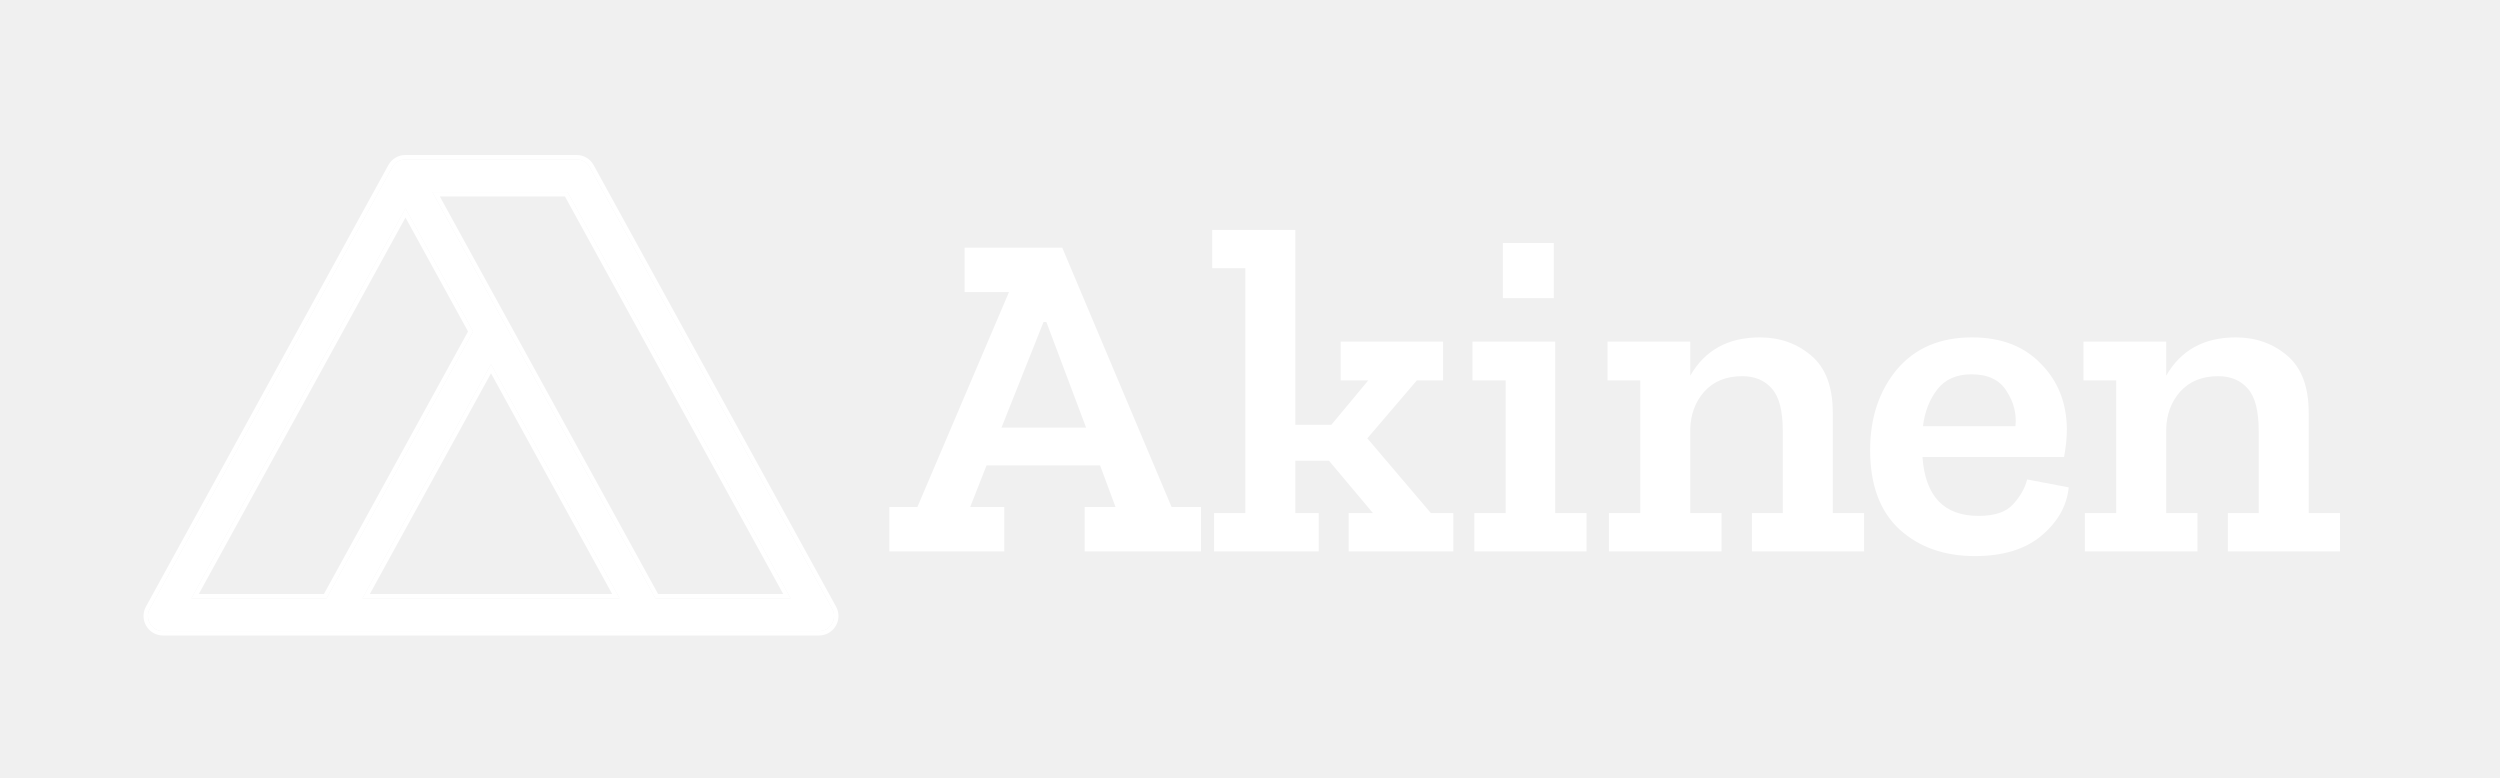
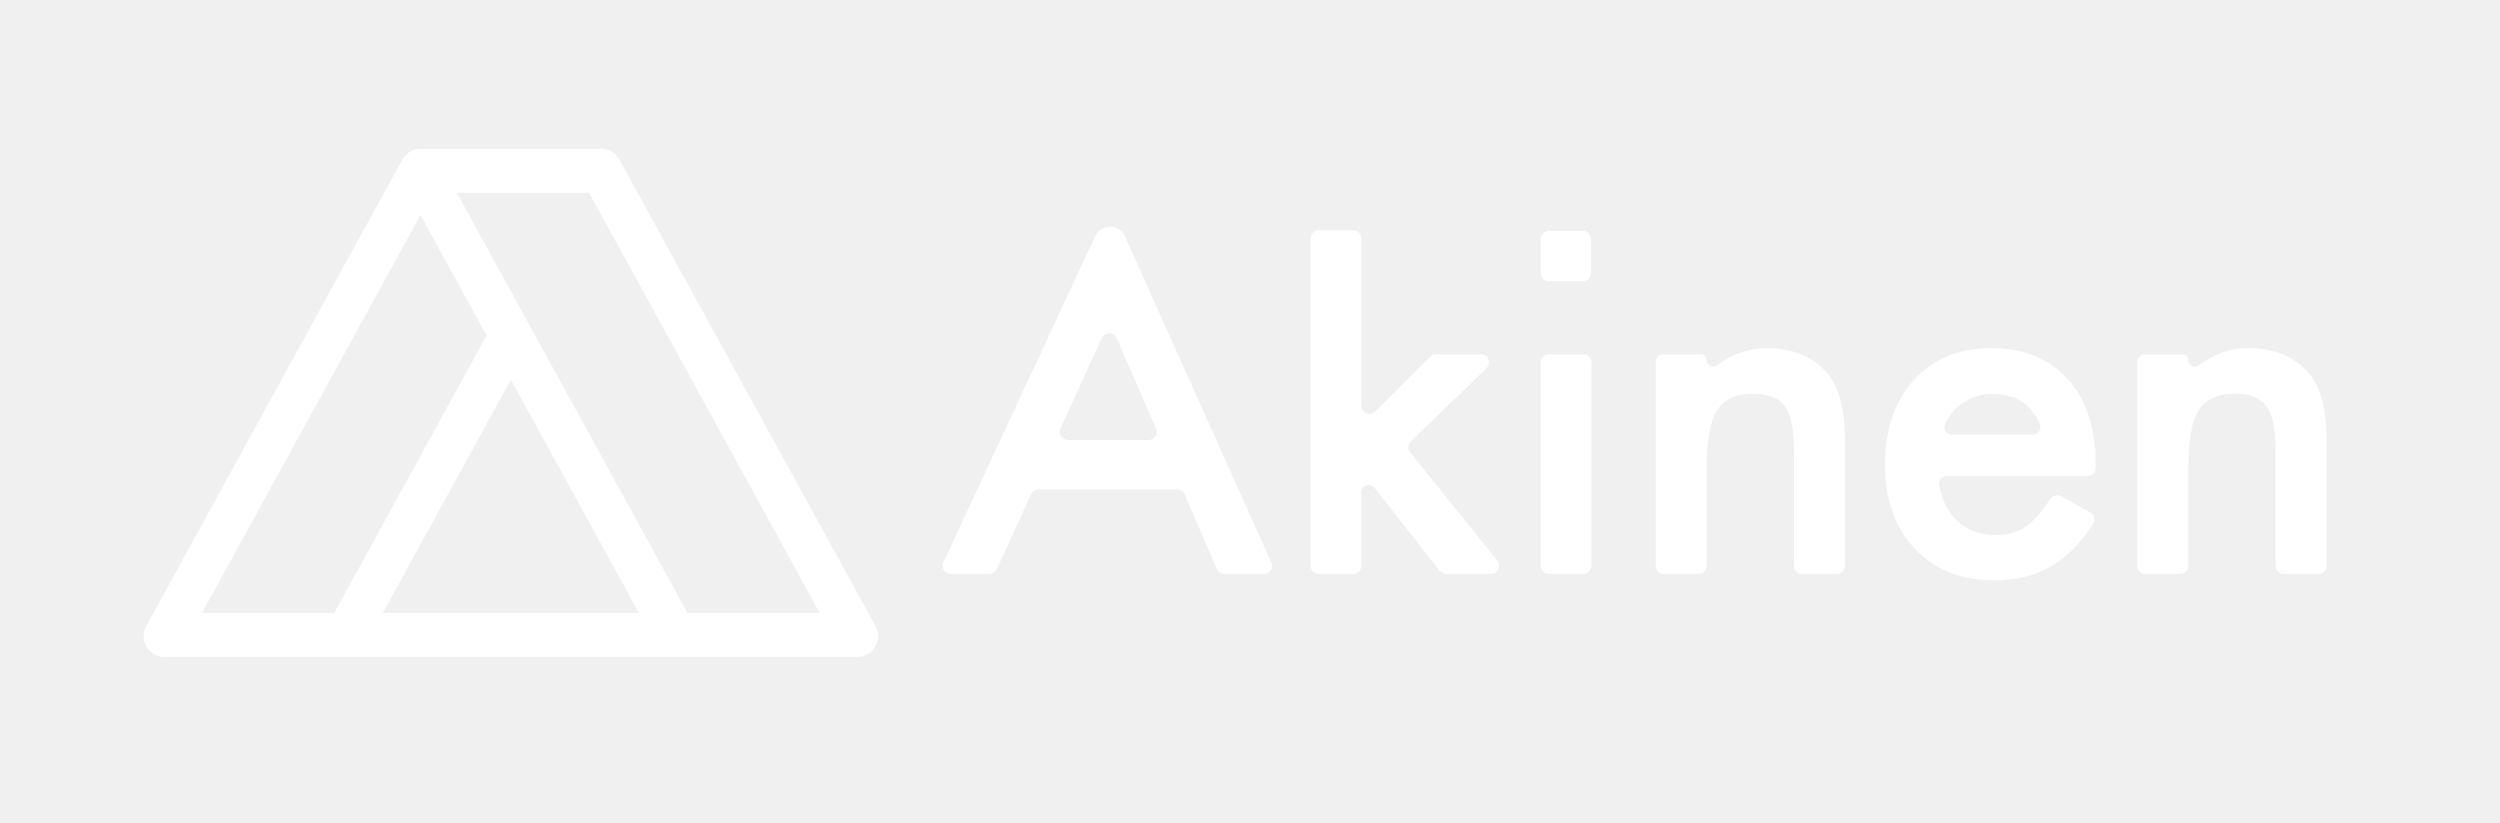
- <svg xmlns="http://www.w3.org/2000/svg" width="1945" height="605" viewBox="0 0 1945 605" fill="none">
-   <path fill-rule="evenodd" clip-rule="evenodd" d="M368.042 257.896L315.467 162.135L148.874 465.569H254.024L368.042 257.896ZM281.94 465.569L382 283.319L482.06 465.569H281.94ZM126.845 490.993C117.916 490.993 112.254 481.424 116.551 473.597L305.143 130.092C307.206 126.335 311.152 124 315.438 124H448.562C452.849 124 456.794 126.335 458.857 130.092L647.449 473.597C651.746 481.424 646.083 490.993 637.155 490.993H126.845ZM509.976 465.569H615.126L441.554 149.423H336.404L509.976 465.569Z" fill="white" />
-   <path fill-rule="evenodd" clip-rule="evenodd" d="M315.467 162.135L148.874 465.569H254.024L368.042 257.896L315.467 162.135ZM315.467 169.252L154.662 462.144H251.997L364.134 257.896L315.467 169.252ZM281.94 465.569H482.06L382 283.319L281.94 465.569ZM287.728 462.144H476.272L382 290.437L287.728 462.144ZM615.126 465.569L441.554 149.423H336.404L509.976 465.569H615.126ZM609.338 462.144L439.527 152.849H342.192L512.003 462.144H609.338ZM637.155 494.418H126.845C115.312 494.418 107.998 482.058 113.548 471.949L302.141 128.443C304.805 123.591 309.901 120.575 315.438 120.575H448.562C454.099 120.575 459.195 123.591 461.859 128.443L650.452 471.949C656.002 482.058 648.688 494.418 637.155 494.418ZM116.551 473.597C112.254 481.424 117.916 490.993 126.845 490.993H637.155C646.083 490.993 651.746 481.424 647.449 473.597L458.857 130.092C456.794 126.335 452.849 124 448.562 124H315.438C311.152 124 307.206 126.335 305.143 130.092L116.551 473.597Z" fill="white" />
-   <path d="M934.402 429H843.876V394.462H867.871L855.873 362.105H767.529L754.804 394.462H781.344V429H691.908V394.462H713.722L784.979 227.225H750.441V192.687H826.425L911.497 394.462H934.402V429ZM844.966 332.657L814.064 250.493H811.883L779.162 332.657H844.966Z" fill="white" />
-   <path d="M1130.68 429H1049.24V399.188H1068.15L1033.97 358.47H1007.79V399.188H1025.97V429H944.536V399.188H968.894V208.684H943.082V178.872H1007.79V330.476H1035.79L1064.51 295.938H1043.06V265.762H1122.68V295.938H1102.32L1063.78 341.019L1113.23 399.188H1130.68V429Z" fill="white" />
-   <path d="M1169.23 231.951V189.052H1208.86V231.951H1169.23ZM1234.31 429H1147.05V399.188H1171.41V295.938H1145.6V265.762H1209.95V399.188H1234.31V429Z" fill="white" />
-   <path d="M1450.26 429H1363V399.188H1387V335.202C1387 319.69 1384.21 308.783 1378.64 302.482C1373.06 295.938 1365.31 292.666 1355.37 292.666C1343.01 292.666 1333.19 296.665 1325.92 304.663C1318.89 312.661 1315.26 322.477 1315.01 334.111V399.188H1339.37V429H1251.75V399.188H1276.11V295.938H1250.66V265.762H1315.01V292.302C1326.4 272.428 1344.46 262.49 1369.18 262.49C1384.69 262.49 1398.03 267.217 1409.17 276.669C1420.32 286.122 1425.9 300.906 1425.9 321.023V399.188H1450.26V429Z" fill="white" />
-   <path d="M1609.47 379.193C1608.02 393.492 1600.99 405.975 1588.39 416.639C1575.78 427.303 1558.45 432.636 1536.4 432.636C1512.64 432.636 1493.13 425.728 1477.86 411.913C1462.59 397.855 1454.96 377.254 1454.96 350.108C1454.96 325.144 1461.87 304.3 1475.68 287.576C1489.74 270.852 1509.25 262.49 1534.22 262.49C1556.76 262.49 1574.57 269.277 1587.66 282.85C1600.99 296.18 1607.78 313.146 1608.02 333.748C1608.02 340.534 1607.29 347.805 1605.84 355.561H1495.68C1497.86 386.1 1512.4 401.37 1539.31 401.37C1551.91 401.37 1560.88 398.34 1566.21 392.281C1571.78 386.221 1575.42 379.798 1577.12 373.012L1609.47 379.193ZM1568.03 331.566C1569 321.872 1566.69 312.783 1561.12 304.3C1555.79 295.574 1546.7 291.211 1533.85 291.211C1522.22 291.211 1513.37 295.089 1507.31 302.845C1501.25 310.601 1497.5 320.175 1496.04 331.566H1568.03Z" fill="white" />
-   <path d="M1820.53 429H1733.28V399.188H1757.27V335.202C1757.27 319.69 1754.49 308.783 1748.91 302.482C1743.34 295.938 1735.58 292.666 1725.64 292.666C1713.28 292.666 1703.47 296.665 1696.19 304.663C1689.17 312.661 1685.53 322.477 1685.29 334.111V399.188H1709.65V429H1622.03V399.188H1646.39V295.938H1620.94V265.762H1685.29V292.302C1696.68 272.428 1714.74 262.49 1739.46 262.49C1754.97 262.49 1768.3 267.217 1779.45 276.669C1790.6 286.122 1796.17 300.906 1796.17 321.023V399.188H1820.53V429Z" fill="white" />
+ <svg xmlns="http://www.w3.org/2000/svg" width="1840" height="605" viewBox="0 0 1840 605" fill="none">
+   <path d="M145.768 452.857L309.467 154.694L360.088 246.896L247.011 452.857H145.768ZM473.166 452.857H278.834L376 275.878L473.166 452.857ZM333.298 140.136L434.541 140.136L606.232 452.857H504.989L333.298 140.136ZM120.845 481.706L631.155 481.706C641.386 481.706 647.874 470.741 642.951 461.773L454.358 118.268C451.995 113.963 447.474 111.287 442.562 111.287L309.438 111.287C304.526 111.287 300.005 113.963 297.642 118.268L109.049 461.773C104.126 470.741 110.614 481.706 120.845 481.706Z" fill="white" stroke="white" stroke-width="3.425" />
+   <path d="M871.853 363.796C870.904 361.599 868.739 360.176 866.345 360.176H764.402C762.056 360.176 759.926 361.542 758.948 363.674L733.603 418.933C732.625 421.065 730.494 422.432 728.149 422.432H699.74C695.353 422.432 692.449 417.877 694.301 413.899L806.089 173.788C810.426 164.472 823.704 164.562 827.914 173.937L935.719 413.973C937.502 417.944 934.598 422.432 930.246 422.432H901.128C898.734 422.432 896.569 421.009 895.62 418.811L871.853 363.796ZM845.354 323.818C849.679 323.818 852.583 319.383 850.854 315.419L821.871 248.974C819.797 244.218 813.072 244.159 810.915 248.878L780.539 315.324C778.723 319.298 781.627 323.818 785.996 323.818H845.354Z" fill="white" />
+   <path d="M995.939 169.424C999.253 169.424 1001.94 172.11 1001.94 175.424V298.607C1001.94 303.943 1008.38 306.624 1012.17 302.863L1052.81 262.476C1053.94 261.359 1055.46 260.732 1057.04 260.732H1089.87C1095.26 260.732 1097.91 267.296 1094.04 271.046L1038.41 324.828C1036.18 326.983 1035.96 330.482 1037.91 332.9L1102.01 412.673C1105.16 416.6 1102.37 422.432 1097.33 422.432H1064.29C1062.45 422.432 1060.71 421.584 1059.57 420.132L1011.73 359.066C1009.7 356.479 1005.87 356.247 1003.54 358.571V358.571C1002.52 359.599 1001.94 360.992 1001.94 362.445V416.432C1001.94 419.745 999.253 422.432 995.939 422.432H970.586C967.272 422.432 964.586 419.745 964.586 416.432V175.424C964.586 172.11 967.272 169.424 970.586 169.424H995.939Z" fill="white" />
+   <path d="M1218.59 266.732C1218.59 263.419 1221.28 260.732 1224.59 260.732H1251.71C1254.14 260.732 1256.11 262.7 1256.11 265.127V265.127C1256.11 269.034 1260.94 271.107 1264.06 268.748C1275.06 260.416 1287.13 256.25 1300.27 256.25C1319.08 256.25 1333.75 262.171 1344.26 274.014C1353.34 284.085 1357.88 300.521 1357.88 323.32V416.432C1357.88 419.745 1355.19 422.432 1351.88 422.432H1326.36C1323.04 422.432 1320.36 419.745 1320.36 416.432V332.119C1320.36 316.182 1318.14 305.169 1313.72 299.082C1309.4 292.884 1301.54 289.785 1290.14 289.785C1277.75 289.785 1268.95 293.88 1263.75 302.07C1258.65 310.15 1256.11 324.261 1256.11 344.404V416.432C1256.11 419.745 1253.42 422.432 1250.11 422.432H1224.59C1221.28 422.432 1218.59 419.745 1218.59 416.432V266.732Z" fill="white" />
+   <path d="M1542.36 344.494C1542.3 347.763 1539.63 350.381 1536.36 350.381H1432.84C1429.34 350.381 1426.56 353.359 1427.14 356.8C1428.9 367.113 1432.95 375.542 1439.32 382.09C1446.95 389.837 1456.75 393.711 1468.7 393.711C1478 393.711 1485.69 391.497 1491.78 387.07C1496.93 383.253 1502.7 376.638 1509.09 367.224C1510.87 364.597 1514.36 363.707 1517.13 365.254L1538.39 377.11C1541.33 378.75 1542.35 382.492 1540.54 385.326C1536.63 391.435 1532.55 396.831 1528.3 401.514C1522.88 407.38 1517.07 412.249 1510.87 416.123C1504.67 419.886 1497.98 422.653 1490.78 424.424C1483.59 426.195 1475.79 427.08 1467.37 427.08C1443.25 427.08 1423.88 419.333 1409.27 403.838C1394.66 388.232 1387.35 367.536 1387.35 341.748C1387.35 316.182 1394.44 295.485 1408.6 279.658C1422.88 264.053 1441.81 256.25 1465.38 256.25C1489.18 256.25 1507.99 263.831 1521.83 278.994C1535.55 294.046 1542.41 314.909 1542.41 341.582L1542.36 344.494ZM1496.13 319.834C1500.06 319.834 1502.95 316.095 1501.45 312.464C1495.25 297.455 1483.5 289.951 1466.21 289.951C1461.67 289.951 1457.41 290.671 1453.43 292.109C1449.44 293.437 1445.79 295.43 1442.47 298.086C1439.26 300.632 1436.5 303.73 1434.17 307.383C1433.15 308.993 1432.23 310.7 1431.42 312.504C1429.81 316.09 1432.7 319.834 1436.63 319.834H1496.13Z" fill="white" />
+   <path d="M1573.05 266.732C1573.05 263.419 1575.74 260.732 1579.05 260.732H1606.18C1608.6 260.732 1610.57 262.7 1610.57 265.127V265.127C1610.57 269.034 1615.4 271.107 1618.52 268.748C1629.52 260.416 1641.59 256.25 1654.73 256.25C1673.55 256.25 1688.21 262.171 1698.73 274.014C1707.8 284.085 1712.34 300.521 1712.34 323.32V416.432C1712.34 419.745 1709.65 422.432 1706.34 422.432H1680.82C1677.51 422.432 1674.82 419.745 1674.82 416.432V332.119C1674.82 316.182 1672.61 305.169 1668.18 299.082C1663.86 292.884 1656.01 289.785 1644.61 289.785C1632.21 289.785 1623.41 293.88 1618.21 302.07C1613.12 310.15 1610.57 324.261 1610.57 344.404V416.432C1610.57 419.745 1607.89 422.432 1604.57 422.432H1579.05C1575.74 422.432 1573.05 419.745 1573.05 416.432V266.732Z" fill="white" />
+   <path d="M1171.28 416.432V266.732C1171.28 263.419 1168.59 260.732 1165.28 260.732H1139.92C1136.61 260.732 1133.92 263.419 1133.92 266.732V416.432C1133.92 419.745 1136.61 422.432 1139.92 422.432H1165.28C1168.59 422.432 1171.28 419.745 1171.28 416.432Z" fill="white" />
+   <path d="M1171 201V176C1171 172.686 1168.31 170 1165 170L1140 170C1136.69 170 1134 172.686 1134 176V201C1134 204.314 1136.69 207 1140 207L1165 207C1168.31 207 1171 204.314 1171 201Z" fill="white" />
</svg>
